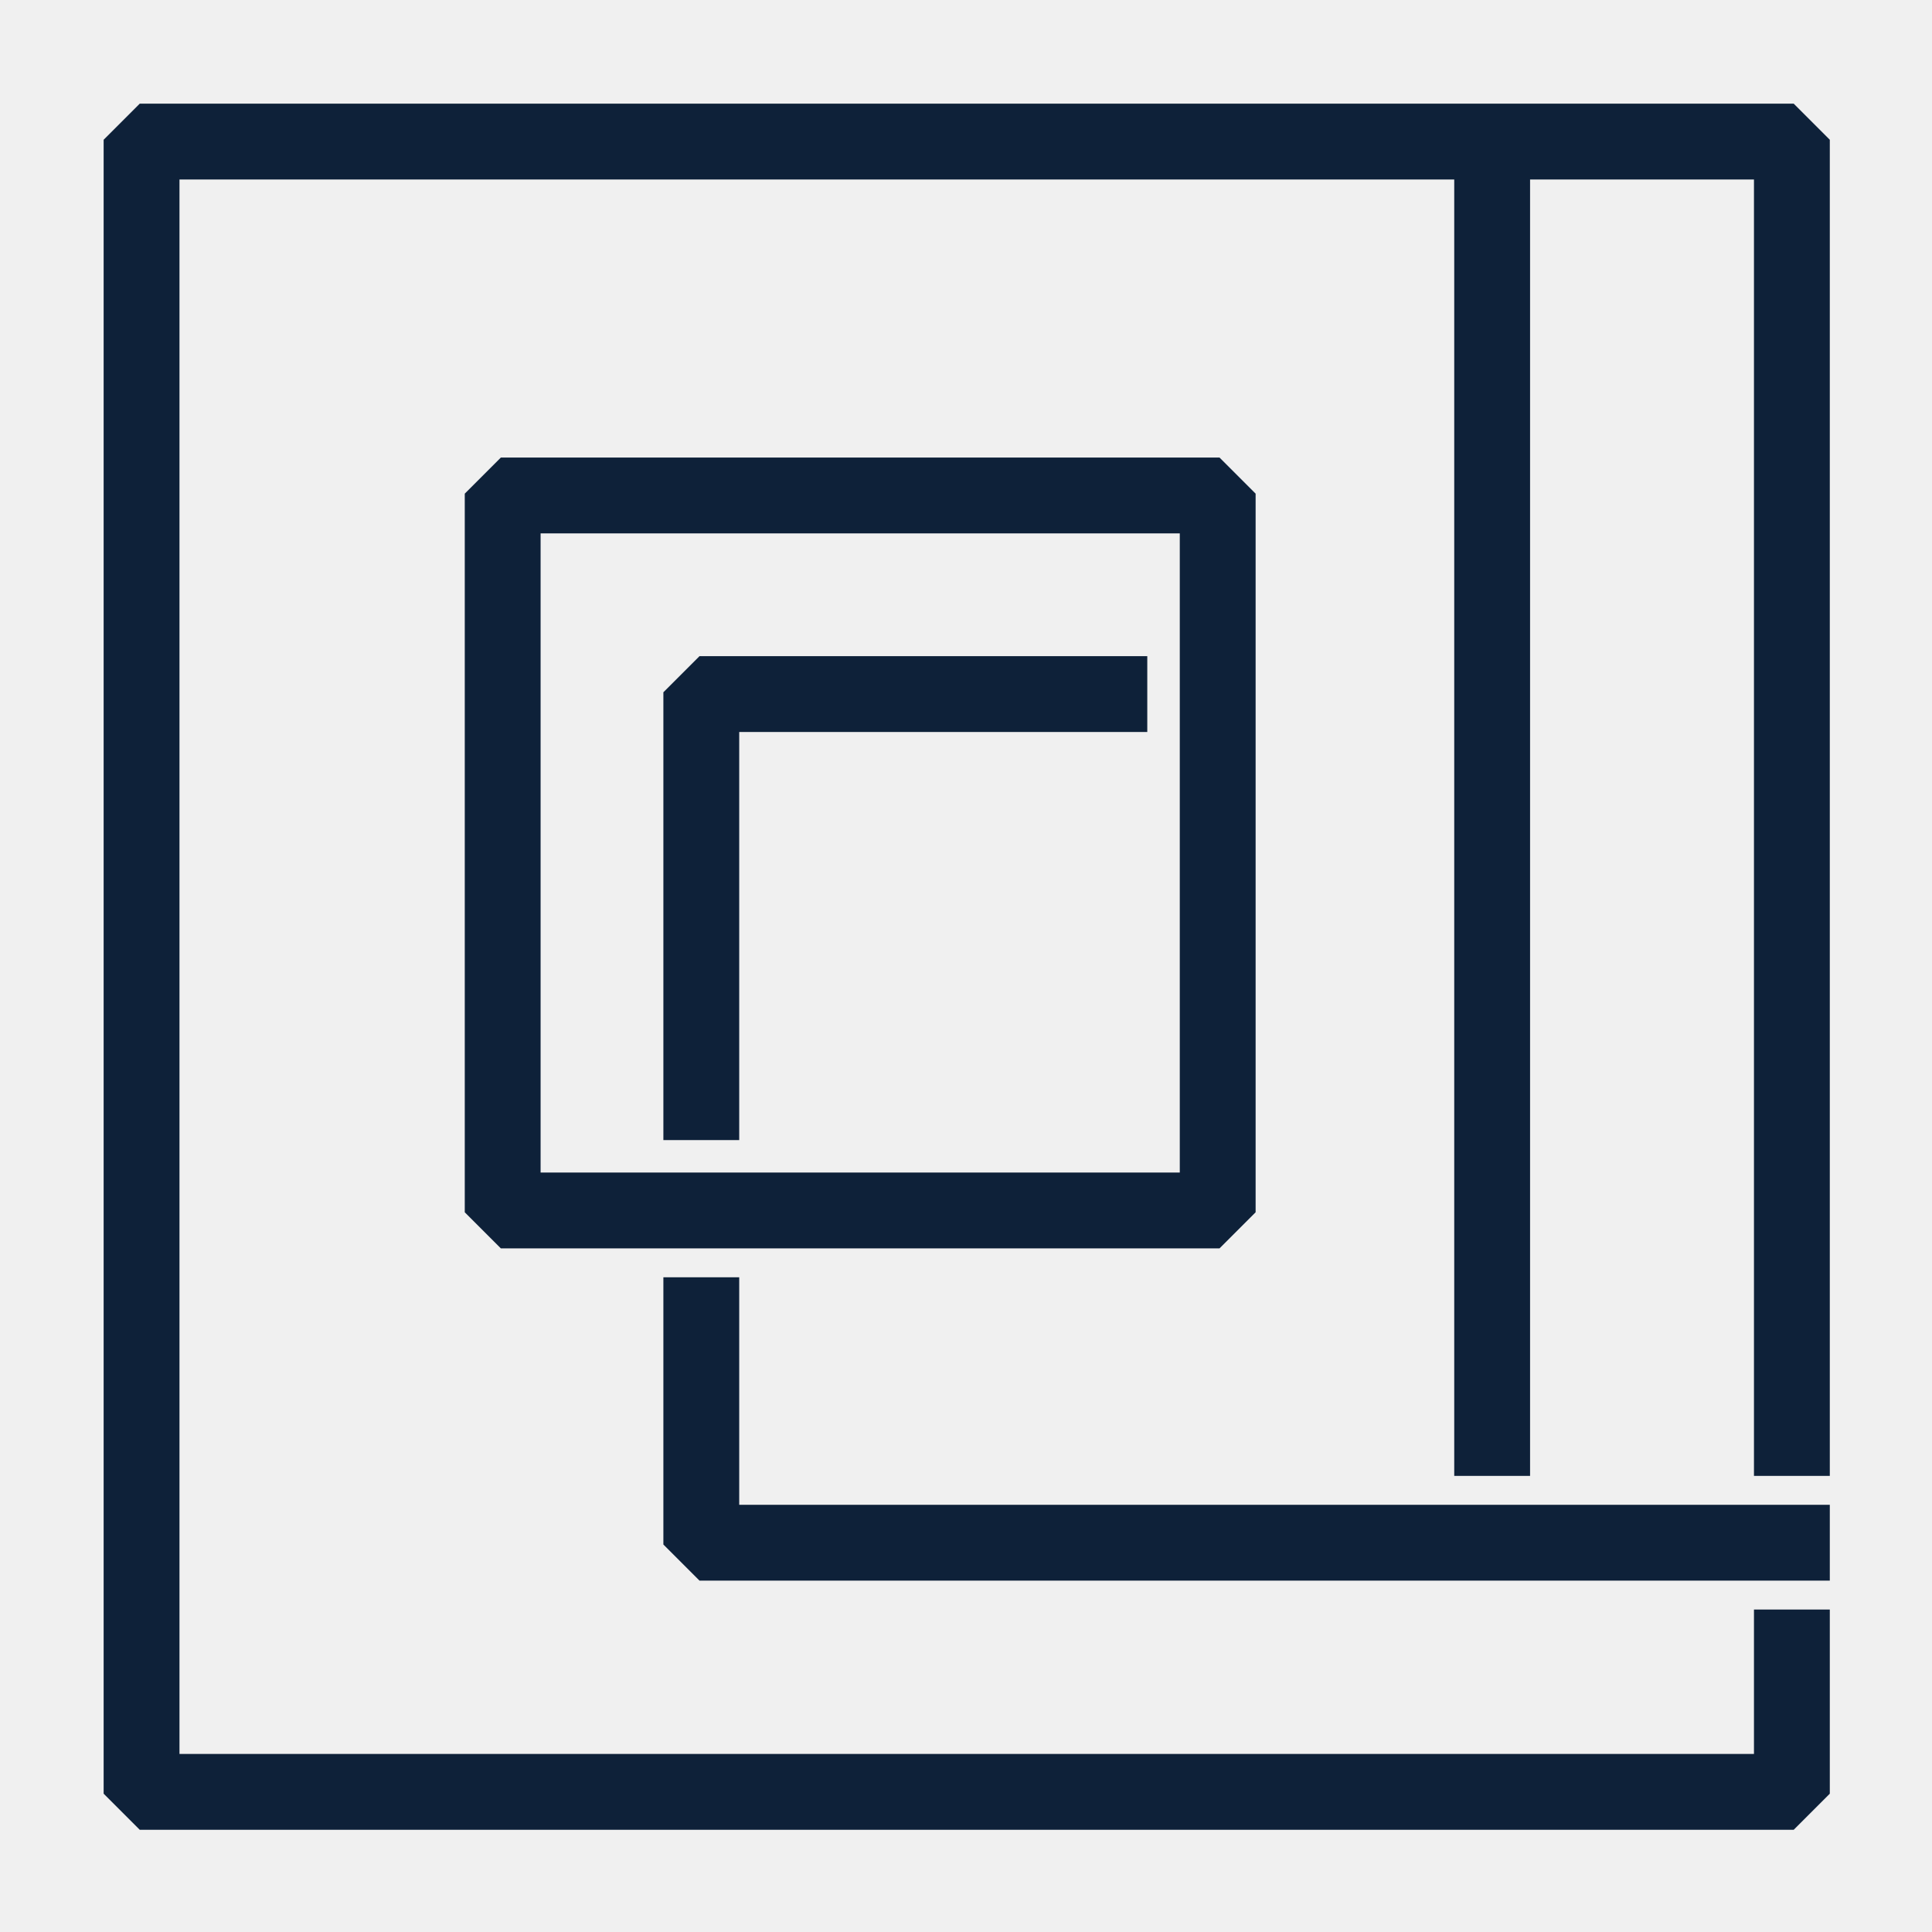
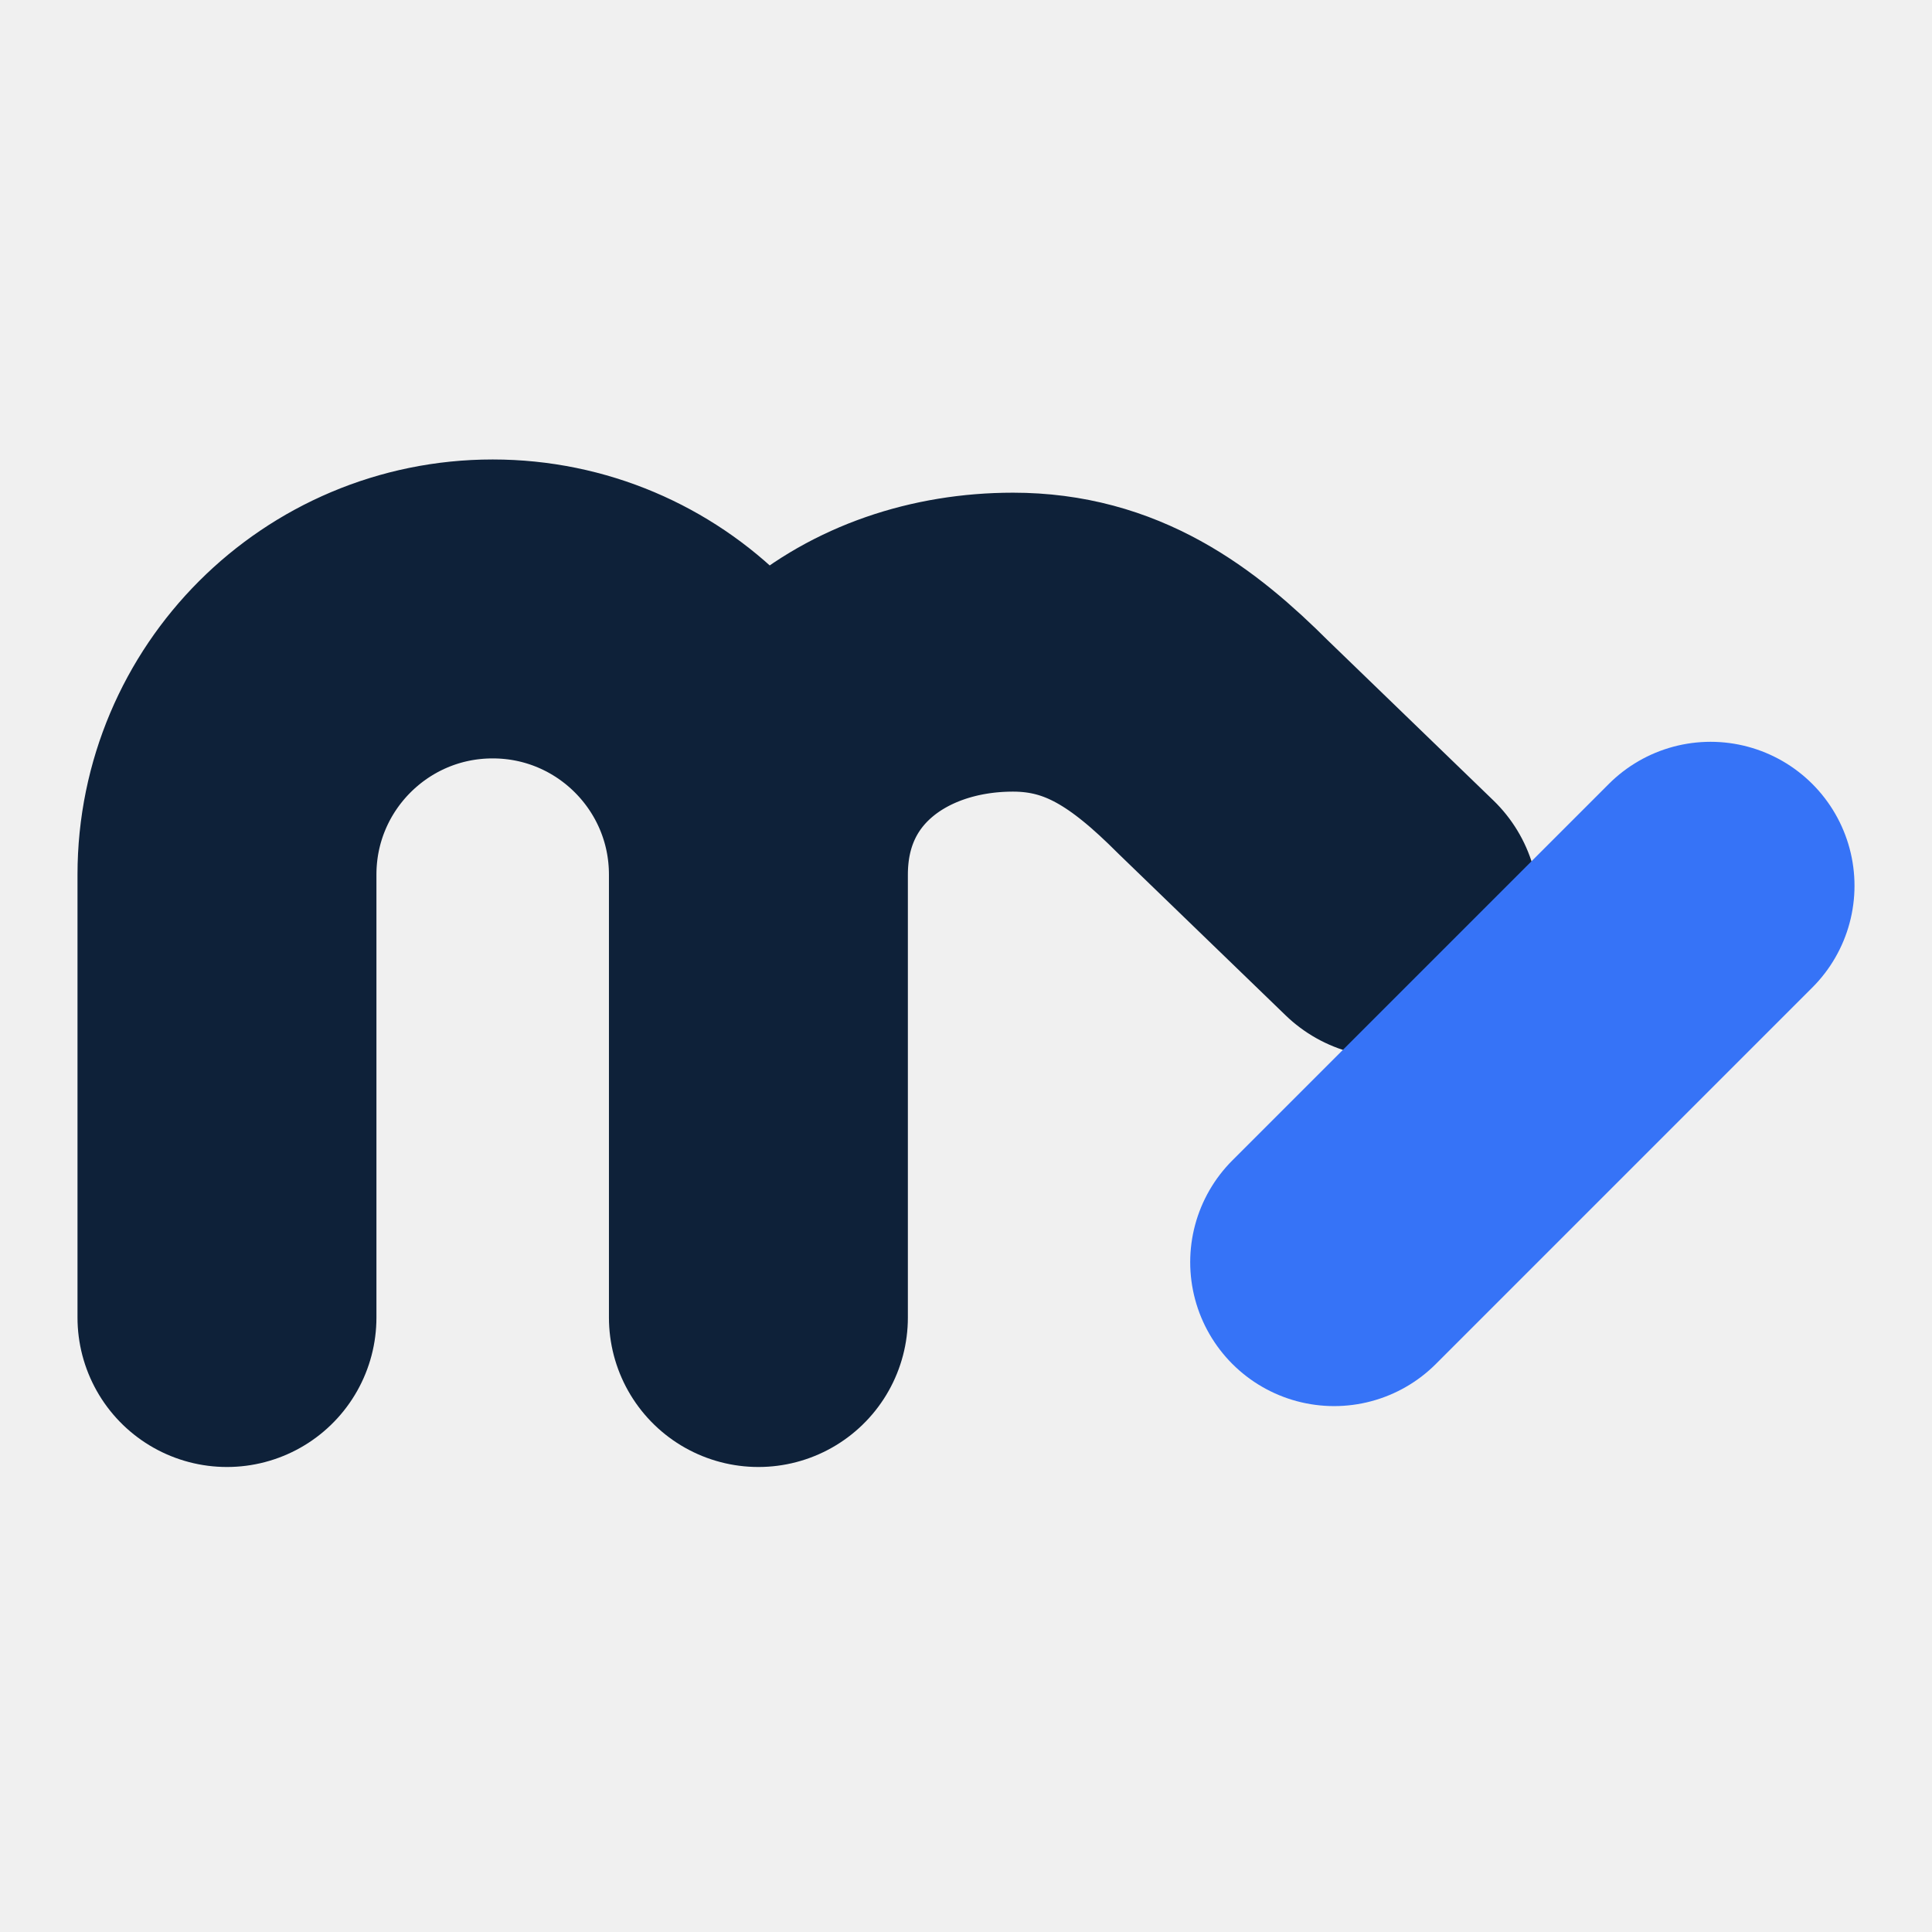
- <svg xmlns="http://www.w3.org/2000/svg" viewBox="0 0 535 535">
-   <style>path{fill:#0E2139}@media (prefers-color-scheme:dark){path{fill:#FFFFFF}}</style>
-   <path transform="translate(28.7 28.7)" fill-rule="evenodd" d="M10 0H468L478 10V380H457V21H395V380H374V21H21V457H457V417H478V468L468 478H10L0 468V10ZM110 98H309L319 108V307L309 317H110L100 307V108ZM121 119V296H298V119ZM155 163L165 153H289V174H176V287H155ZM155 325H176V388H478V409H165L155 399Z" />
+ <svg xmlns="http://www.w3.org/2000/svg" viewBox="15.5 15.0 174.5 174.5">
+   <style>.m{stroke:#0E2139}@media (prefers-color-scheme:dark){.m{stroke:#FFFFFF}}</style>
+   <path class="m" d="M36 134V94a24 24 0 0 1 48 0v40M84 94c0-13 10.5-21 23-21c8 0 13.5 4 19 9.5L141 97" fill="none" stroke-width="27" stroke-linecap="round" stroke-linejoin="round" />
+   <path d="M136 129L170 95" fill="none" stroke="#3673F7" stroke-width="26" stroke-linecap="round" />
</svg>
